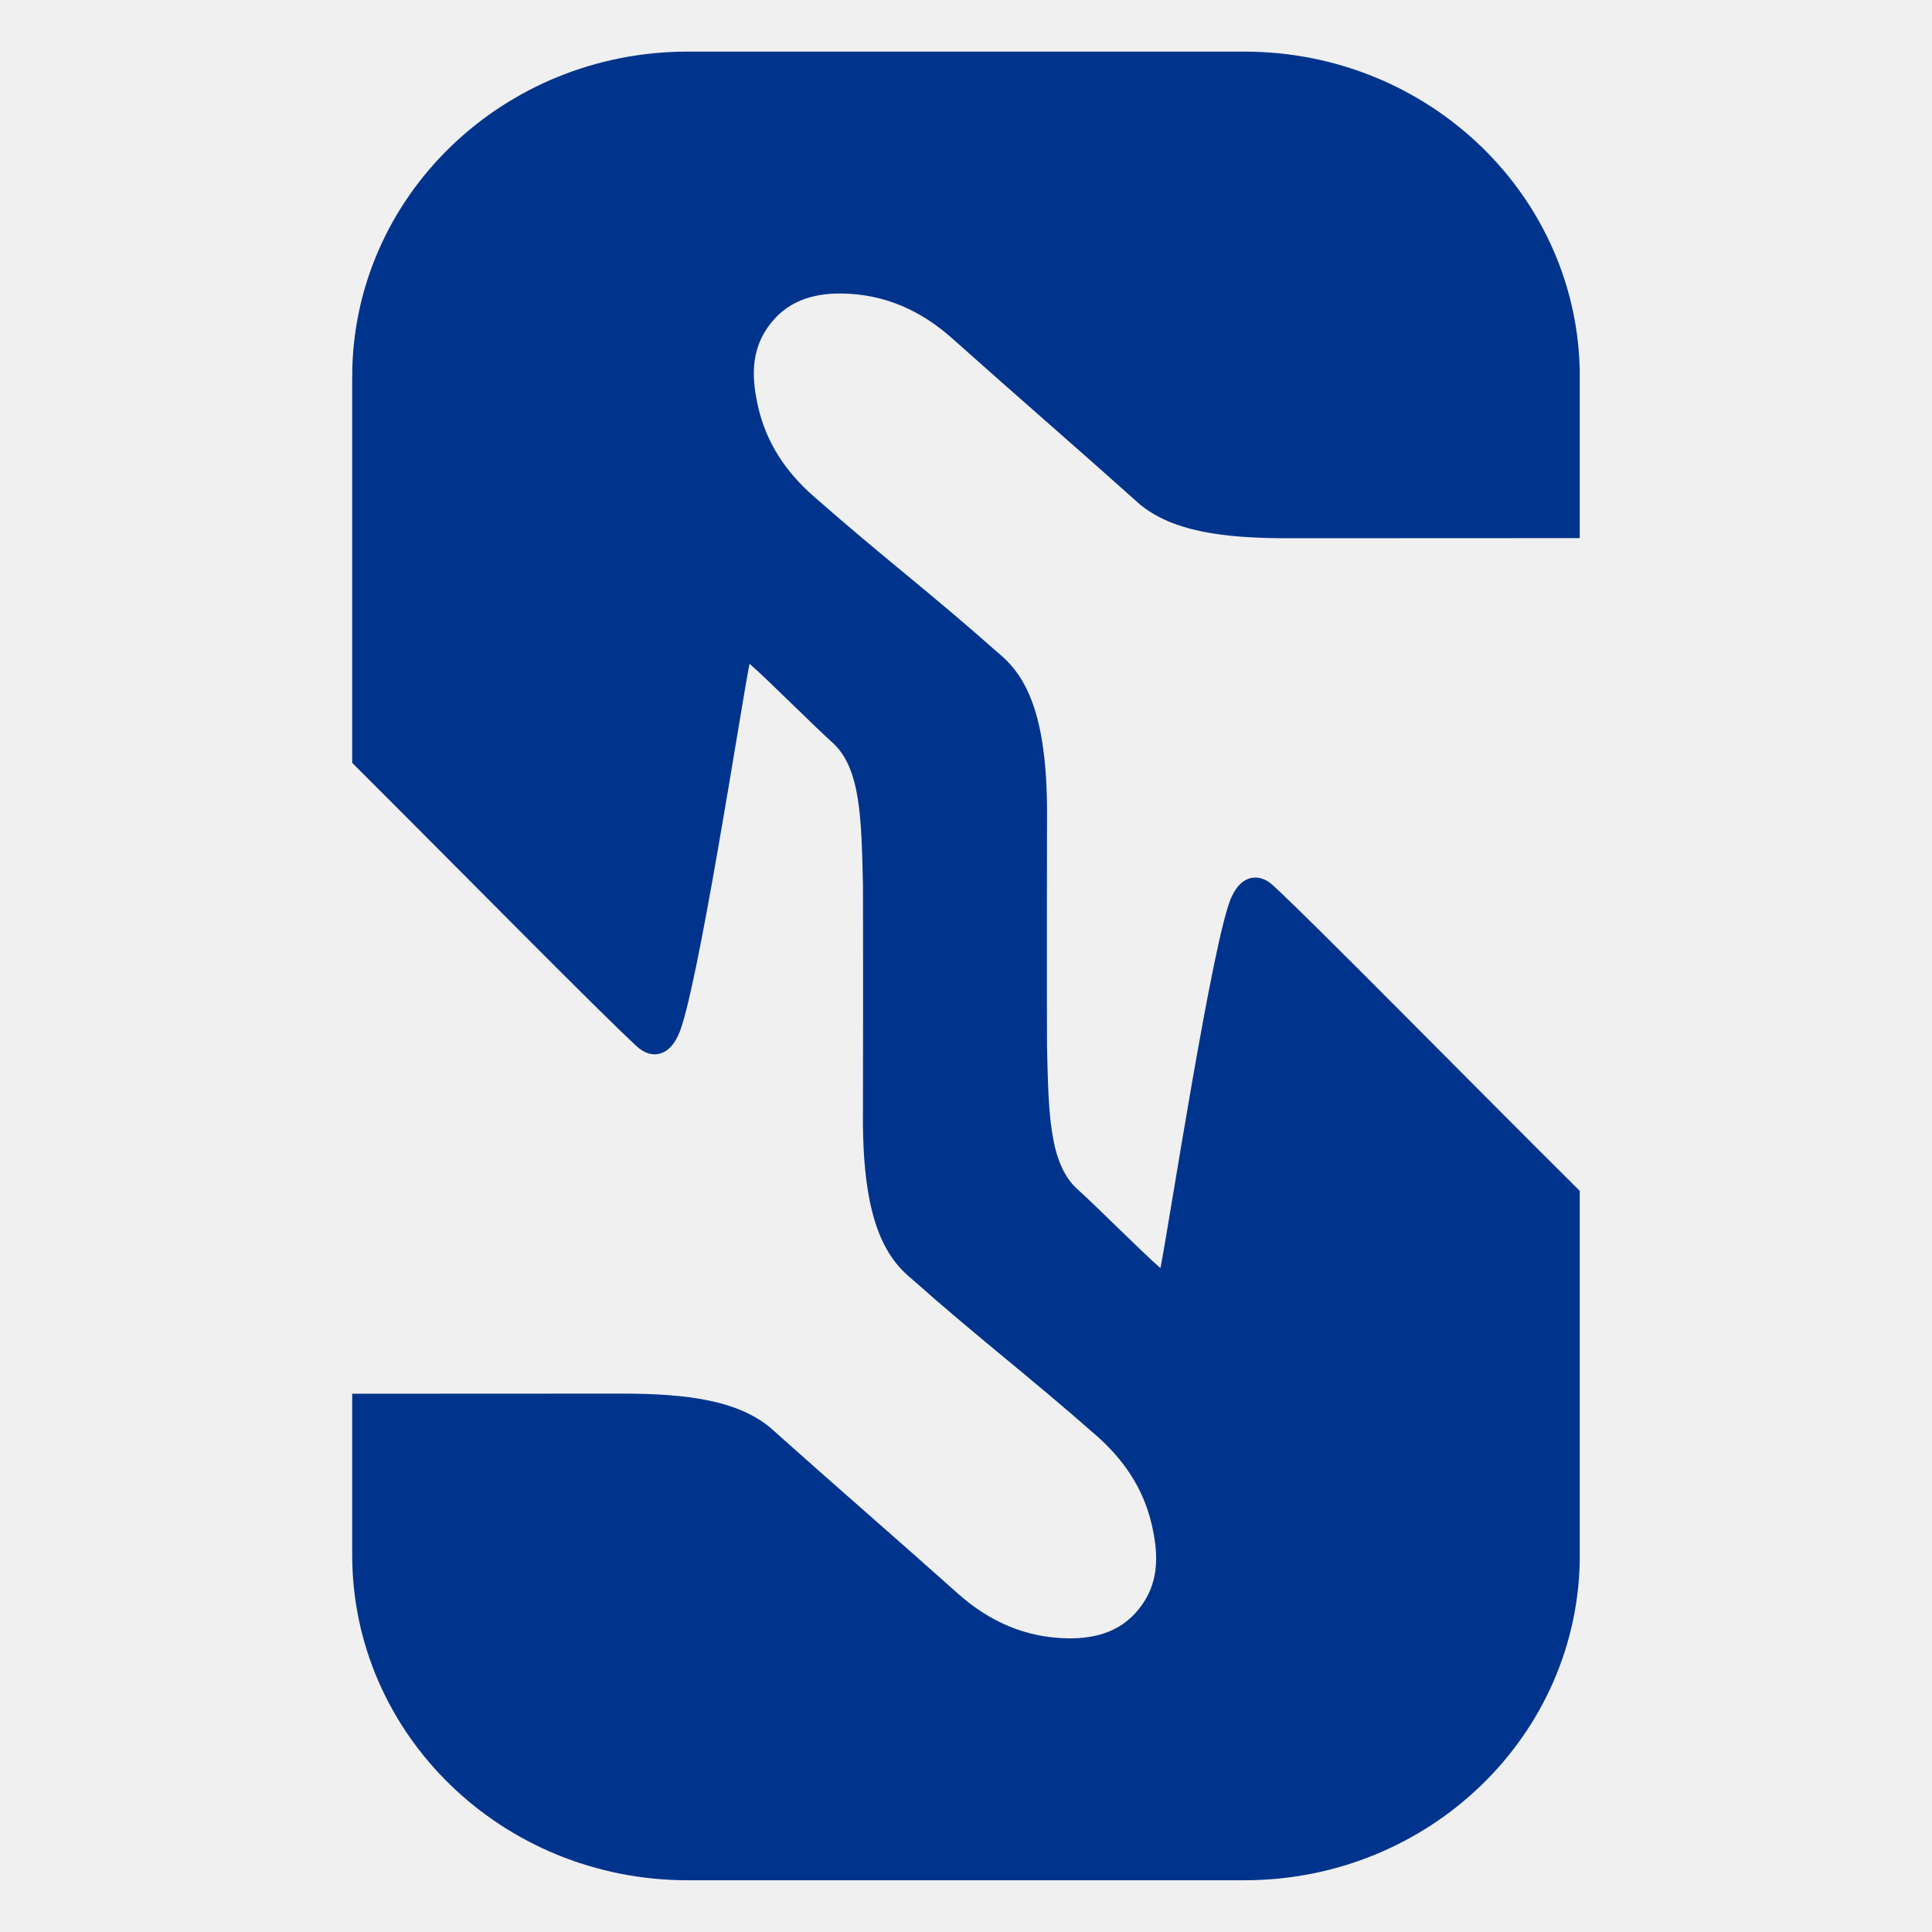
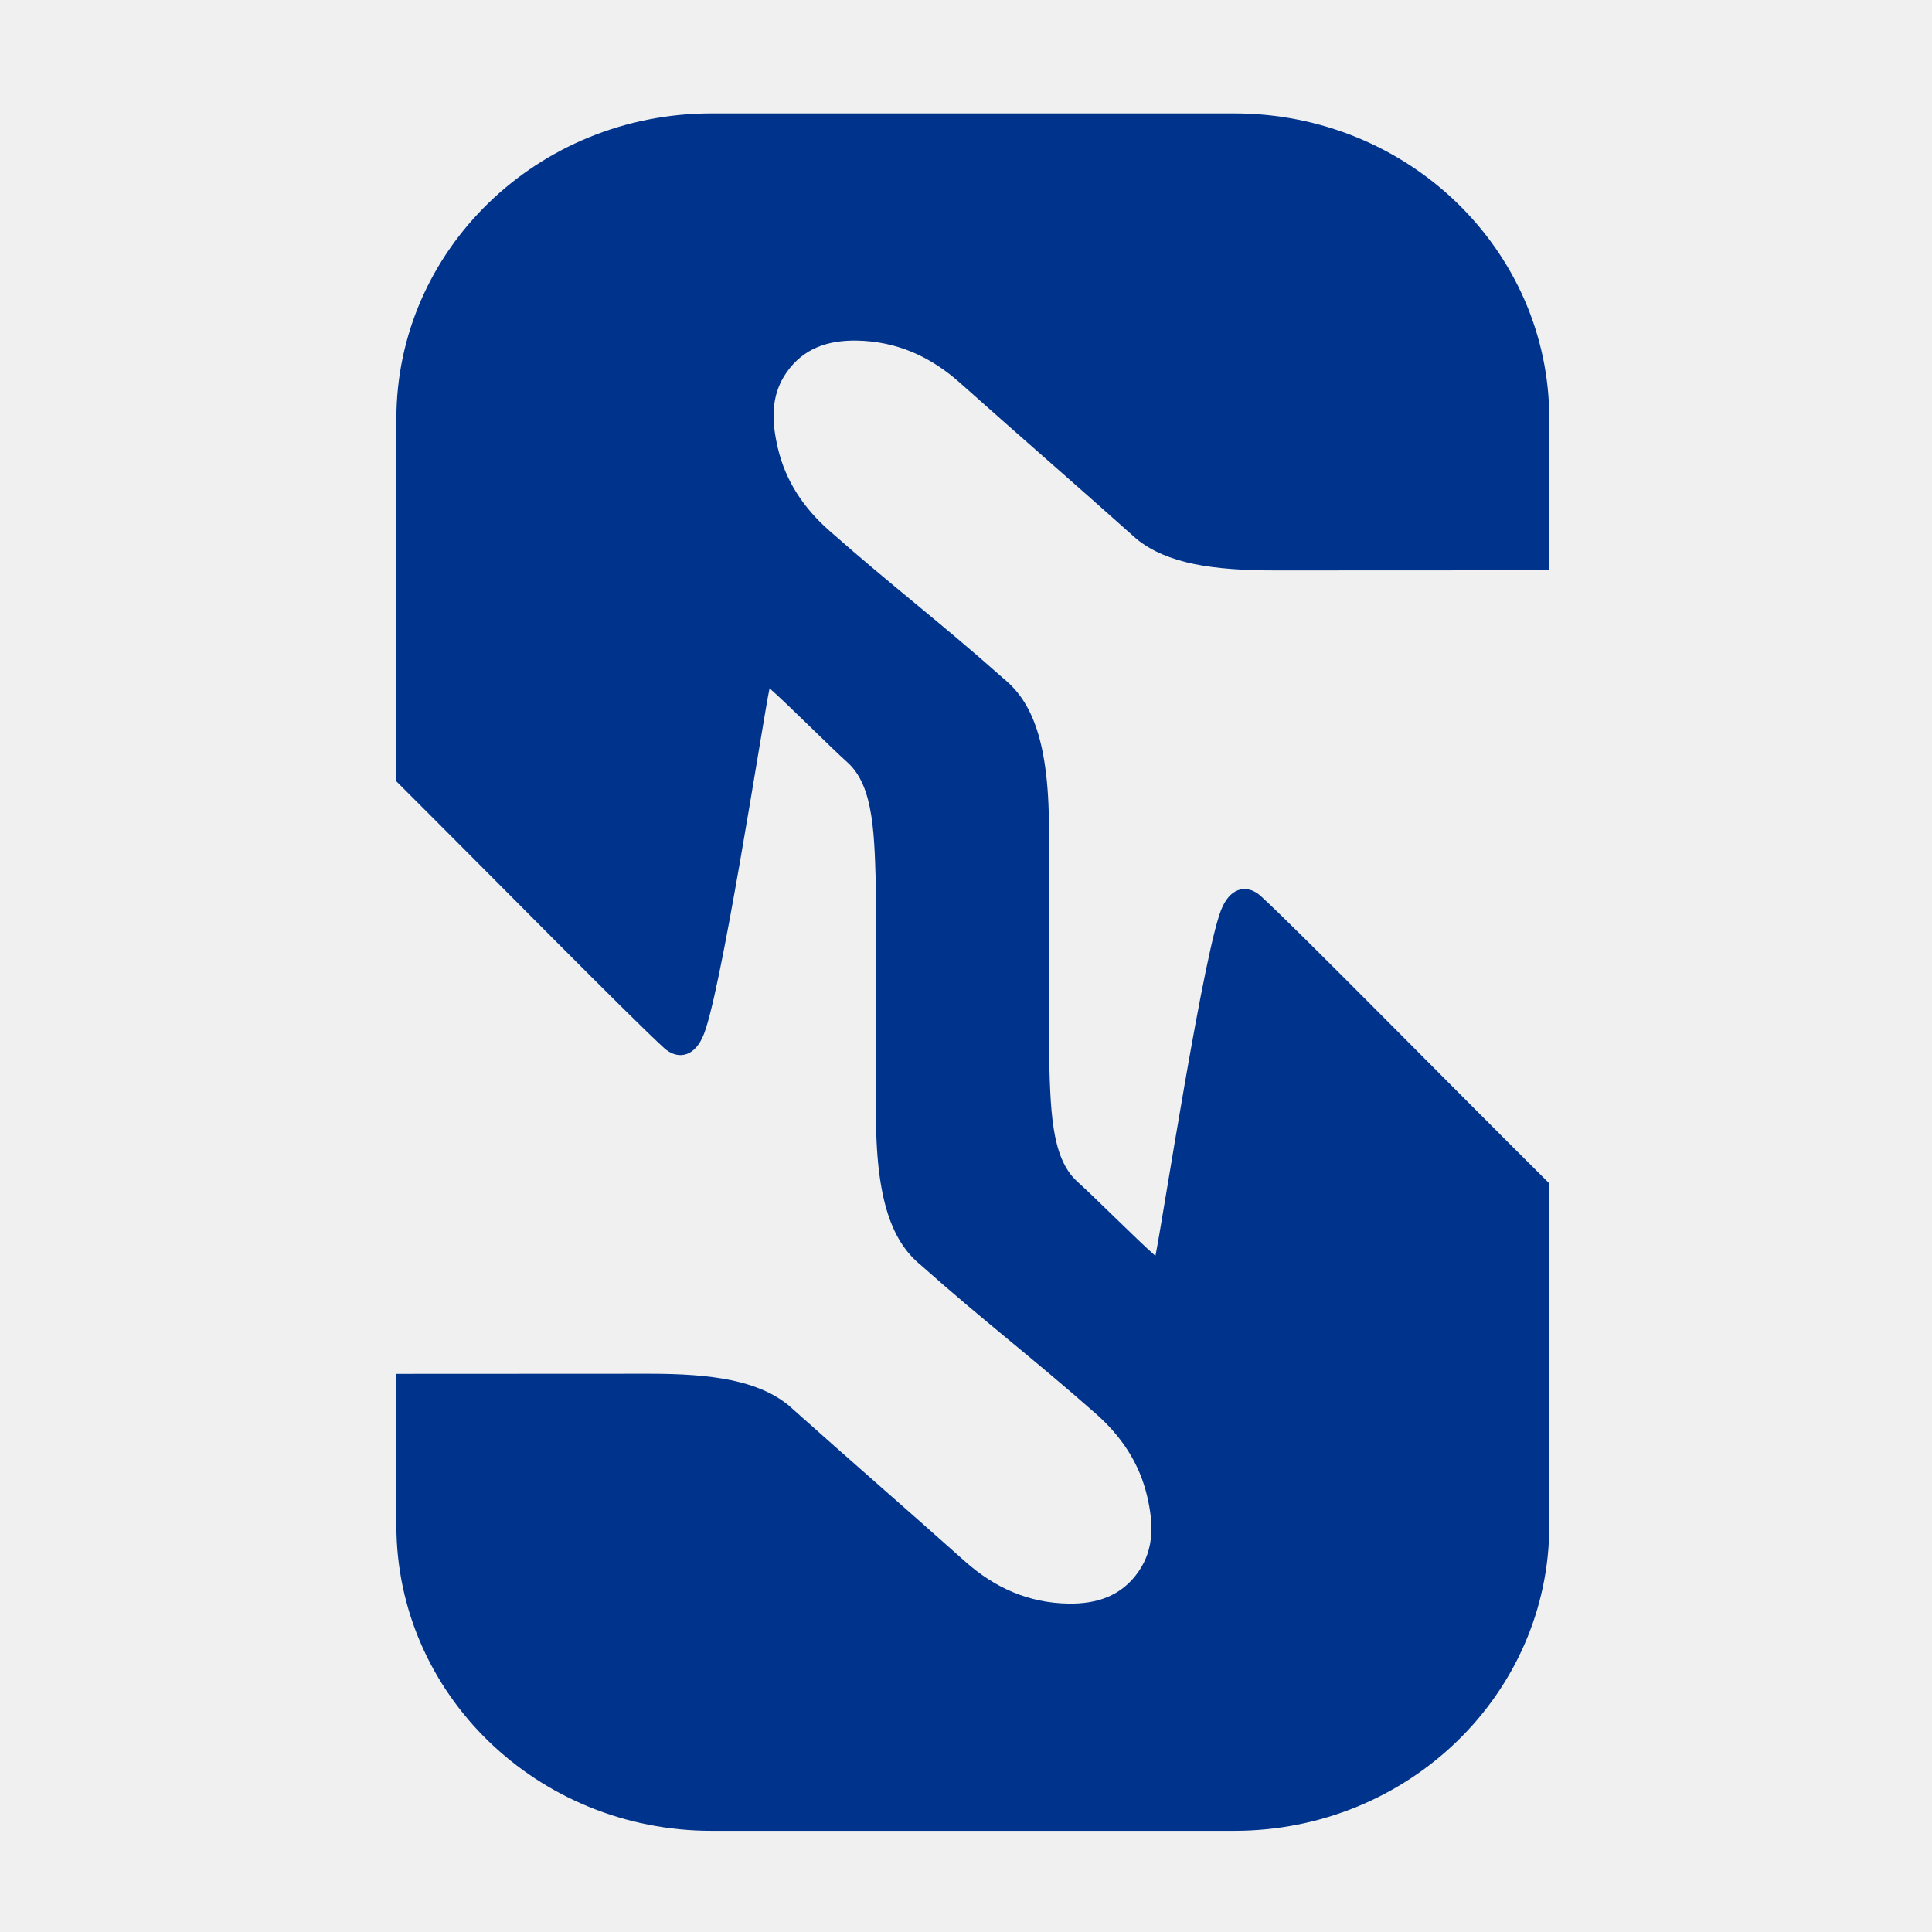
- <svg xmlns="http://www.w3.org/2000/svg" zoomAndPan="magnify" viewBox="-225 0 1500 1500" preserveAspectRatio="xMidYMid meet" version="1.0">
-   <style>*[fill]{fill:#00348c}@media (prefers-color-scheme:dark){*[fill]{fill:#ffffff}}</style>
-   <defs>
-     <clipPath id="3ee9ba2832">
-       <path d="M 48.445 40 L 1002 40 L 1002 1459.828 L 48.445 1459.828 Z M 48.445 40 " clip-rule="nonzero" />
-     </clipPath>
-     <clipPath id="bbd54d31db">
-       <path d="M 763.176 687.215 C 752.676 677.629 739.148 679.176 731.488 695.766 C 717.133 723.996 681.34 959.332 675.941 984.543 C 660.574 971.133 626.316 936.512 611.109 922.918 C 589.496 902.91 589.102 863.492 587.898 812.469 C 587.75 780.293 587.824 645.191 587.898 638.797 C 588.902 558.363 573.094 525.945 550.688 507.539 C 497.148 459.996 460.055 432.328 406.336 384.992 C 385.145 366.324 370.152 343.98 363.77 316.551 C 358.809 295.223 357.461 273.742 370.957 254.301 C 384.996 234.09 405.43 227.566 428.77 227.898 C 461.781 228.375 489.895 240.98 514.352 262.793 C 567.781 310.461 606.953 344.164 660.336 391.887 C 685.543 412.297 723.152 417.898 775.18 417.898 C 805.988 417.898 911.031 417.824 1001.555 417.797 L 1001.555 292.629 C 1001.555 153.145 884.949 40.07 741.117 40.07 L 308.883 40.07 C 165.047 40.07 48.445 153.145 48.445 292.629 L 48.445 592.273 C 129.293 672.891 241.375 786.809 269.723 812.68 C 280.223 822.262 293.754 820.719 301.406 804.129 C 315.762 775.898 351.555 540.562 356.957 515.352 C 372.324 528.762 406.578 563.383 421.789 576.977 C 443.398 596.988 443.797 636.402 445 687.426 C 445.152 719.602 445.078 854.703 445 861.098 C 444 941.531 459.805 973.945 482.211 992.355 C 535.75 1039.898 572.84 1067.562 626.562 1114.902 C 647.75 1133.57 662.742 1155.918 669.129 1183.344 C 674.086 1204.672 675.441 1226.152 661.938 1245.594 C 647.902 1265.805 627.465 1272.328 604.129 1271.996 C 571.113 1271.52 543.004 1258.914 518.547 1237.102 C 465.121 1189.434 425.945 1155.727 372.566 1108.004 C 347.355 1087.598 309.742 1081.992 257.719 1081.992 C 228.836 1081.992 134.691 1082.062 48.445 1082.094 L 48.445 1207.27 C 48.445 1346.754 165.047 1459.828 308.883 1459.828 L 741.117 1459.828 C 884.949 1459.828 1001.555 1346.754 1001.555 1207.27 L 1001.555 924.633 C 920.352 844.043 793.586 714.965 763.176 687.215 Z M 763.176 687.215 " clip-rule="nonzero" />
-     </clipPath>
-     <clipPath id="a4857e6171">
-       <path d="M 0.445 0 L 953.762 0 L 953.762 1419.828 L 0.445 1419.828 Z M 0.445 0 " clip-rule="nonzero" />
-     </clipPath>
-     <clipPath id="bde1b16b36">
-       <path d="M 715.176 647.215 C 704.676 637.629 691.148 639.176 683.488 655.766 C 669.133 683.996 633.34 919.332 627.941 944.543 C 612.574 931.133 578.316 896.512 563.109 882.918 C 541.496 862.91 541.102 823.492 539.898 772.469 C 539.75 740.293 539.824 605.191 539.898 598.797 C 540.902 518.363 525.094 485.945 502.688 467.539 C 449.148 419.996 412.055 392.328 358.336 344.992 C 337.145 326.324 322.152 303.98 315.77 276.551 C 310.809 255.223 309.461 233.742 322.957 214.301 C 336.996 194.09 357.43 187.566 380.77 187.898 C 413.781 188.375 441.895 200.98 466.352 222.793 C 519.781 270.461 558.953 304.164 612.336 351.887 C 637.543 372.297 675.152 377.898 727.18 377.898 C 757.988 377.898 863.031 377.824 953.555 377.797 L 953.555 252.629 C 953.555 113.145 836.949 0.07 693.117 0.07 L 260.883 0.07 C 117.047 0.07 0.445 113.145 0.445 252.629 L 0.445 552.273 C 81.293 632.891 193.375 746.809 221.723 772.68 C 232.223 782.262 245.754 780.719 253.406 764.129 C 267.762 735.898 303.555 500.562 308.957 475.352 C 324.324 488.762 358.578 523.383 373.789 536.977 C 395.398 556.988 395.797 596.402 397 647.426 C 397.152 679.602 397.078 814.703 397 821.098 C 396 901.531 411.805 933.945 434.211 952.355 C 487.75 999.898 524.84 1027.562 578.562 1074.902 C 599.75 1093.57 614.742 1115.918 621.129 1143.344 C 626.086 1164.672 627.441 1186.152 613.938 1205.594 C 599.902 1225.805 579.465 1232.328 556.129 1231.996 C 523.113 1231.52 495.004 1218.914 470.547 1197.102 C 417.121 1149.434 377.945 1115.727 324.566 1068.004 C 299.355 1047.598 261.742 1041.992 209.719 1041.992 C 180.836 1041.992 86.691 1042.062 0.445 1042.094 L 0.445 1167.27 C 0.445 1306.754 117.047 1419.828 260.883 1419.828 L 693.117 1419.828 C 836.949 1419.828 953.555 1306.754 953.555 1167.27 L 953.555 884.633 C 872.352 804.043 745.586 674.965 715.176 647.215 Z M 715.176 647.215 " clip-rule="nonzero" />
-     </clipPath>
-     <clipPath id="dc6e000e29">
-       <rect x="0" width="954" y="0" height="1420" />
-     </clipPath>
-   </defs>
-   <g clip-path="url(#3ee9ba2832)">
-     <g clip-path="url(#bbd54d31db)">
-       <g transform="matrix(1, 0, 0, 1, 48, 40)">
-         <g clip-path="url(#dc6e000e29)">
-           <g clip-path="url(#a4857e6171)">
-             <g clip-path="url(#bde1b16b36)">
-               <path fill="#00348c" d="M 0.445 0.07 L 953.484 0.07 L 953.484 1419.828 L 0.445 1419.828 Z M 0.445 0.07 " fill-opacity="1" fill-rule="nonzero" />
-             </g>
-           </g>
-         </g>
-       </g>
-     </g>
-   </g>
+ <svg xmlns="http://www.w3.org/2000/svg" viewBox="297.25 190.75 126.00 126.00">
+   <style>path{fill:#00348c}@media (prefers-color-scheme:dark){path{fill:#ffffff}}</style>
+   <path d="M379.485 249.198C378.657 248.442 377.590 248.564 376.985 249.873C375.853 252.100 373.029 270.666 372.603 272.655C371.391 271.597 368.688 268.865 367.489 267.793C365.784 266.215 365.752 263.105 365.657 259.080C365.646 256.541 365.652 245.883 365.657 245.379C365.737 239.033 364.490 236.476 362.722 235.024C358.498 231.273 355.572 229.090 351.334 225.356C349.662 223.883 348.479 222.121 347.976 219.957C347.585 218.274 347.478 216.579 348.543 215.046C349.651 213.451 351.263 212.937 353.104 212.963C355.708 213.000 357.926 213.995 359.855 215.716C364.070 219.476 367.161 222.135 371.372 225.900C373.361 227.510 376.328 227.952 380.432 227.952C382.863 227.952 391.149 227.946 398.291 227.944L398.291 218.069C398.291 207.066 389.092 198.145 377.745 198.145L343.646 198.145C332.299 198.145 323.100 207.066 323.100 218.069L323.100 241.708C329.478 248.068 338.320 257.055 340.557 259.096C341.385 259.852 342.452 259.730 343.056 258.422C344.189 256.195 347.012 237.629 347.439 235.640C348.651 236.698 351.353 239.429 352.553 240.502C354.258 242.080 354.289 245.190 354.384 249.215C354.396 251.753 354.390 262.411 354.384 262.916C354.305 269.261 355.552 271.819 357.320 273.271C361.543 277.022 364.470 279.204 368.708 282.939C370.379 284.411 371.562 286.174 372.066 288.338C372.457 290.021 372.564 291.715 371.498 293.249C370.391 294.843 368.779 295.358 366.938 295.332C364.333 295.294 362.116 294.300 360.186 292.579C355.972 288.818 352.881 286.159 348.670 282.394C346.681 280.785 343.714 280.342 339.610 280.342C337.331 280.342 329.904 280.348 323.100 280.350L323.100 290.225C323.100 301.229 332.299 310.150 343.646 310.150L377.745 310.150C389.092 310.150 398.291 301.229 398.291 290.225L398.291 267.928C391.885 261.571 381.884 251.388 379.485 249.198Z" />
</svg>
